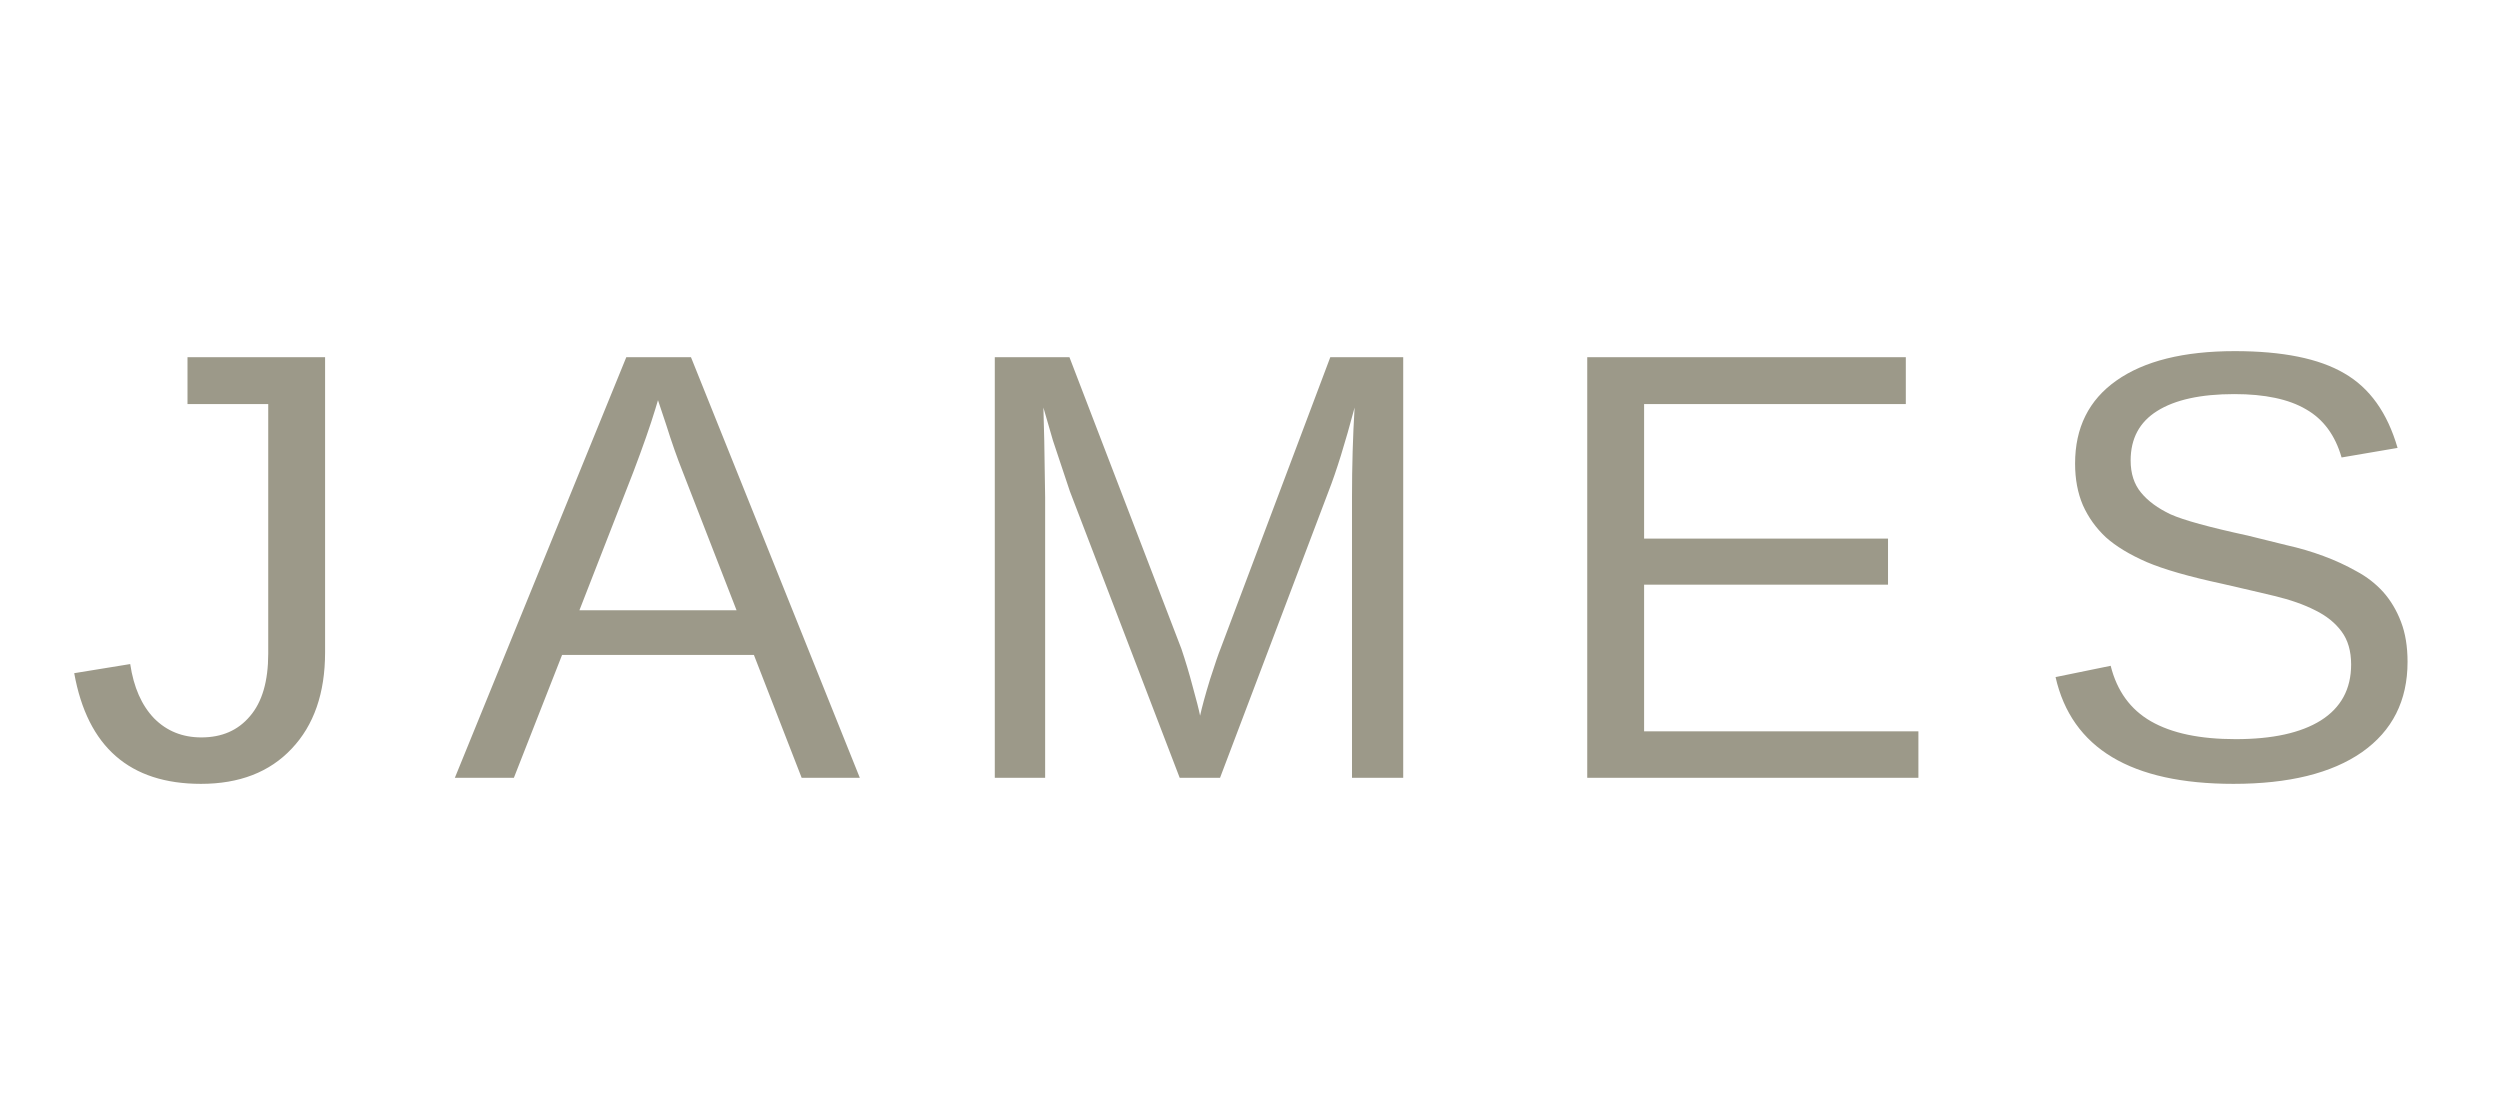
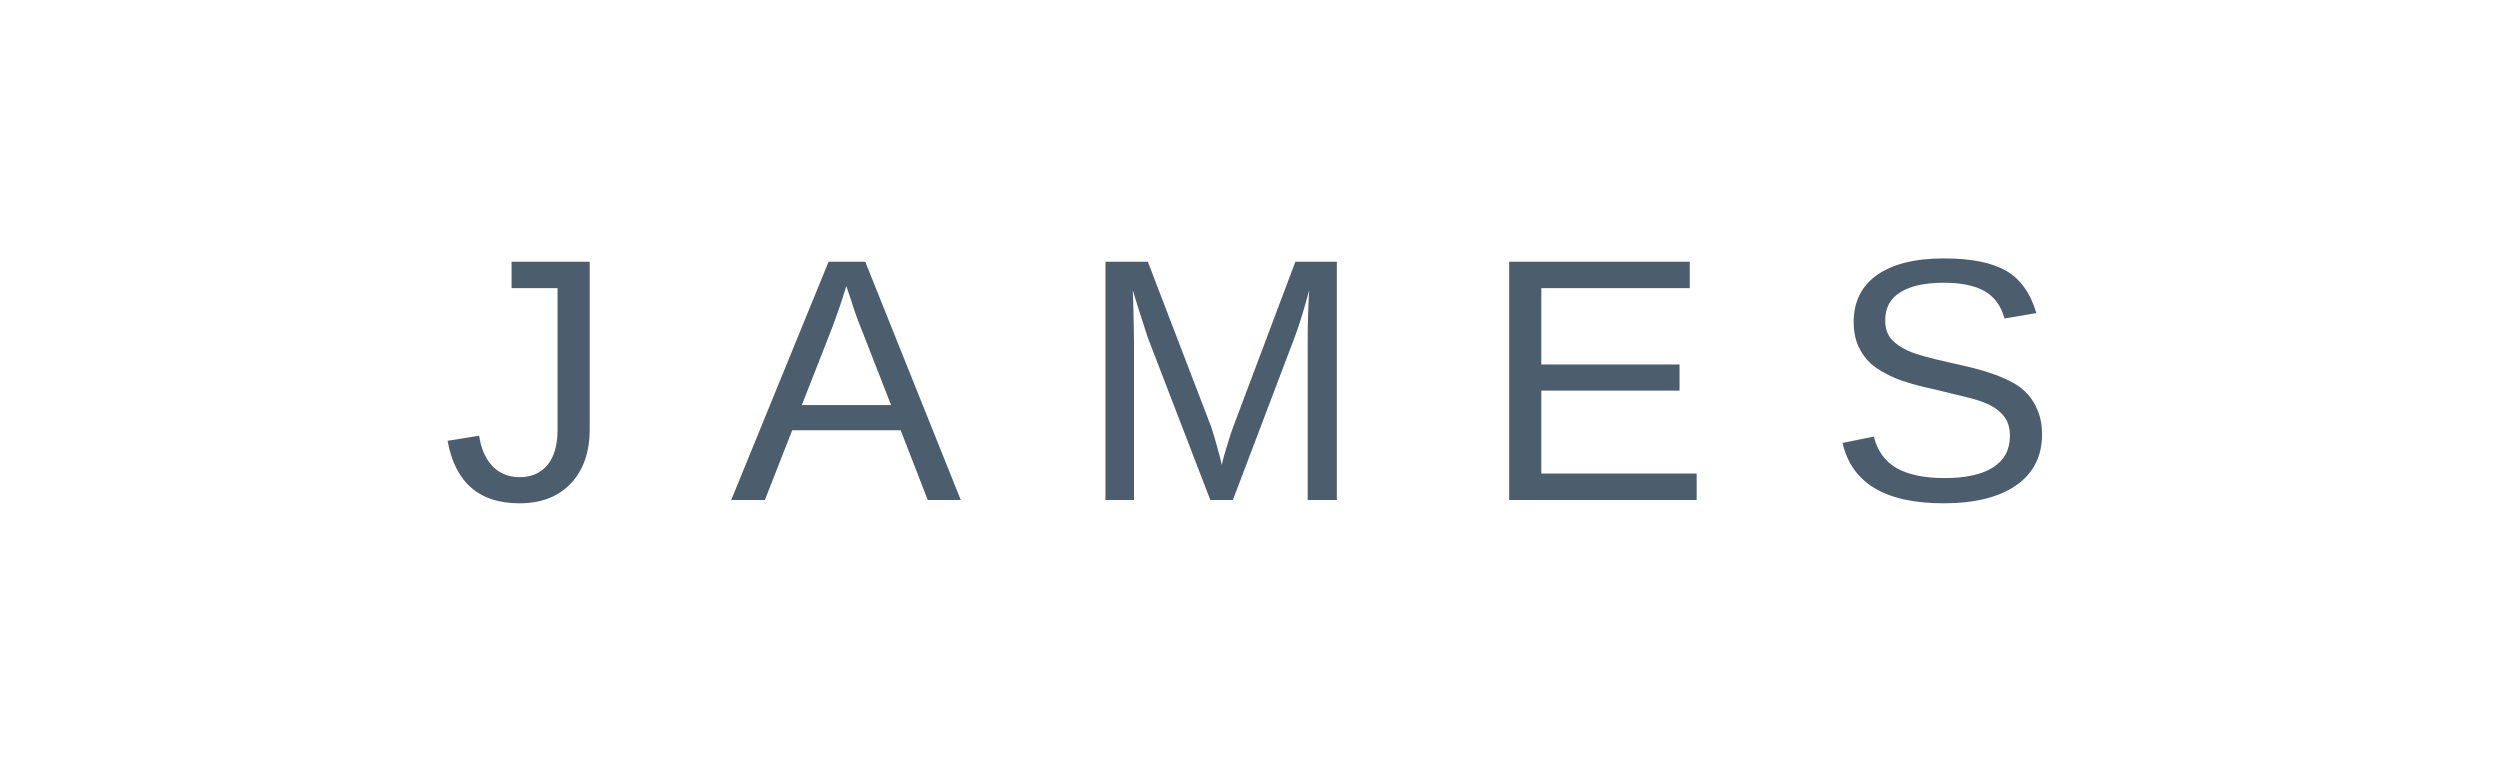
- <svg xmlns="http://www.w3.org/2000/svg" viewBox="0 0 90 40" width="90" height="40">
-   <text x="45.0" y="28" text-anchor="middle" font-family="'Helvetica Neue', Arial, sans-serif" font-size="22" font-weight="300" letter-spacing="3" fill="#9C9989">JAMES</text>
+ <svg xmlns="http://www.w3.org/2000/svg" viewBox="0 0 130 40" width="130" height="40">
+   <text x="65.0" y="26" text-anchor="middle" style="font-family:'Helvetica Neue', Arial, sans-serif; font-size:18px; font-weight:400; letter-spacing:6px;" fill="#4C5E6E">JAMES</text>
</svg>
